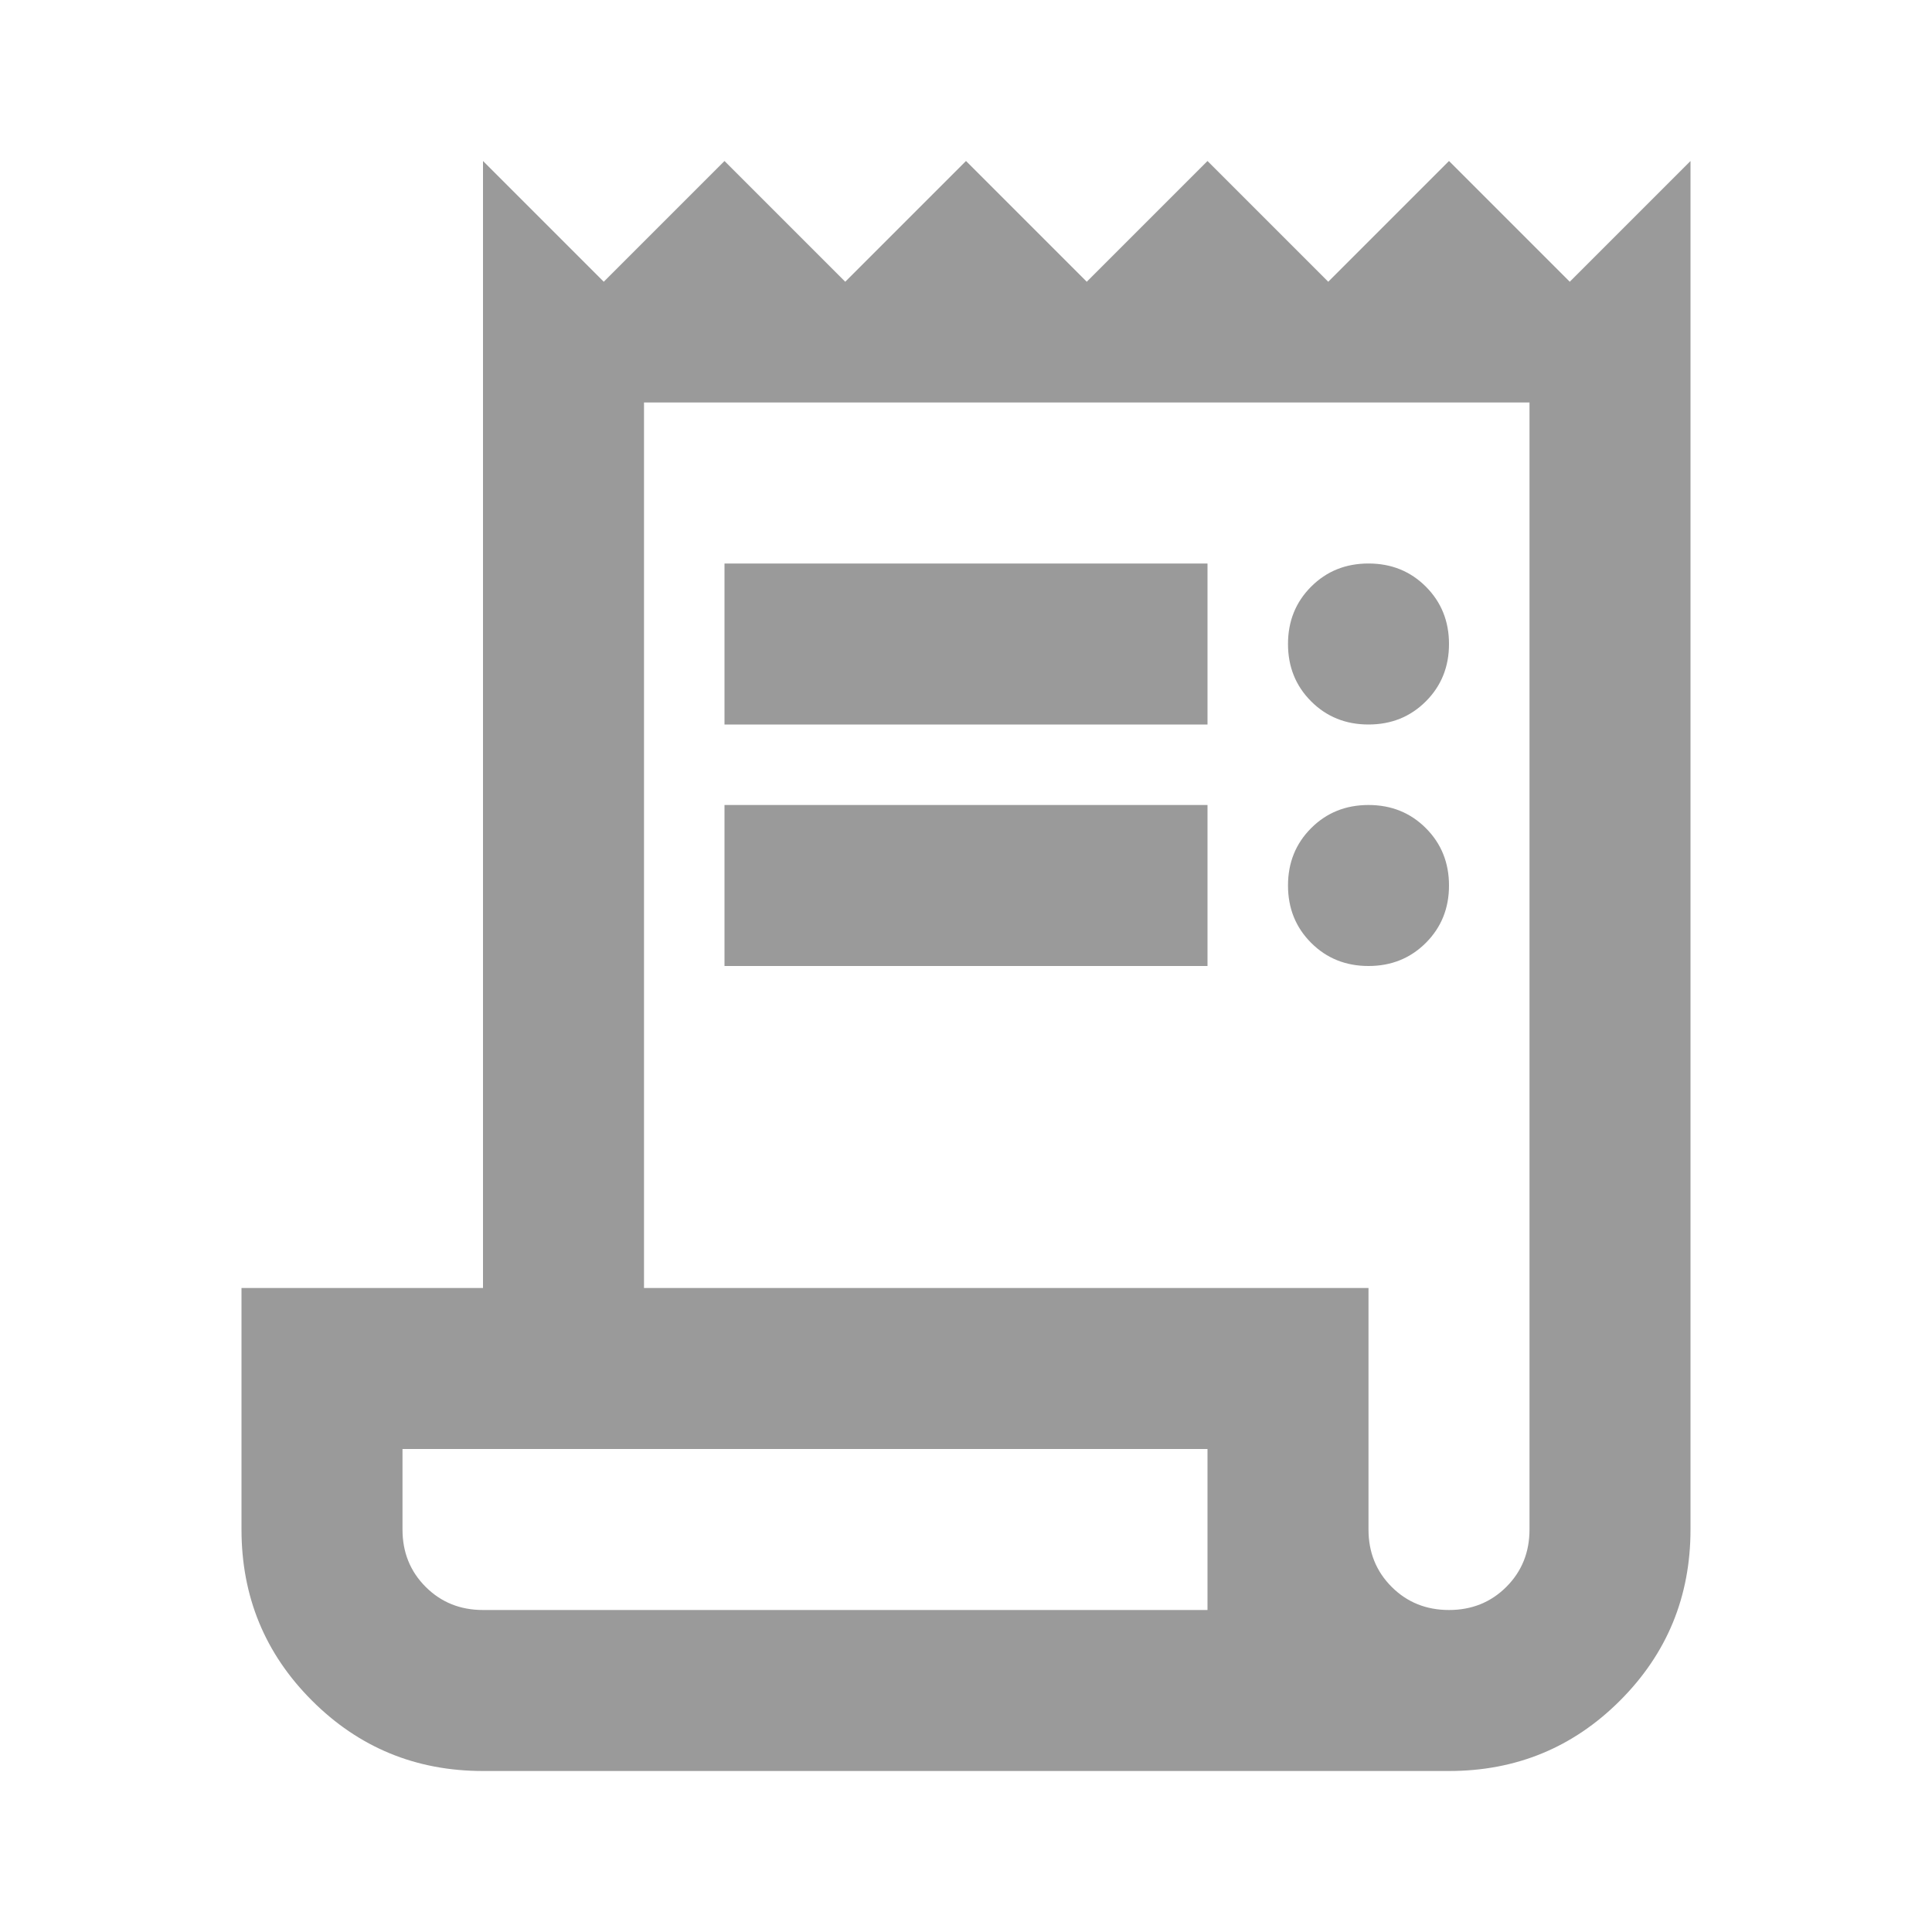
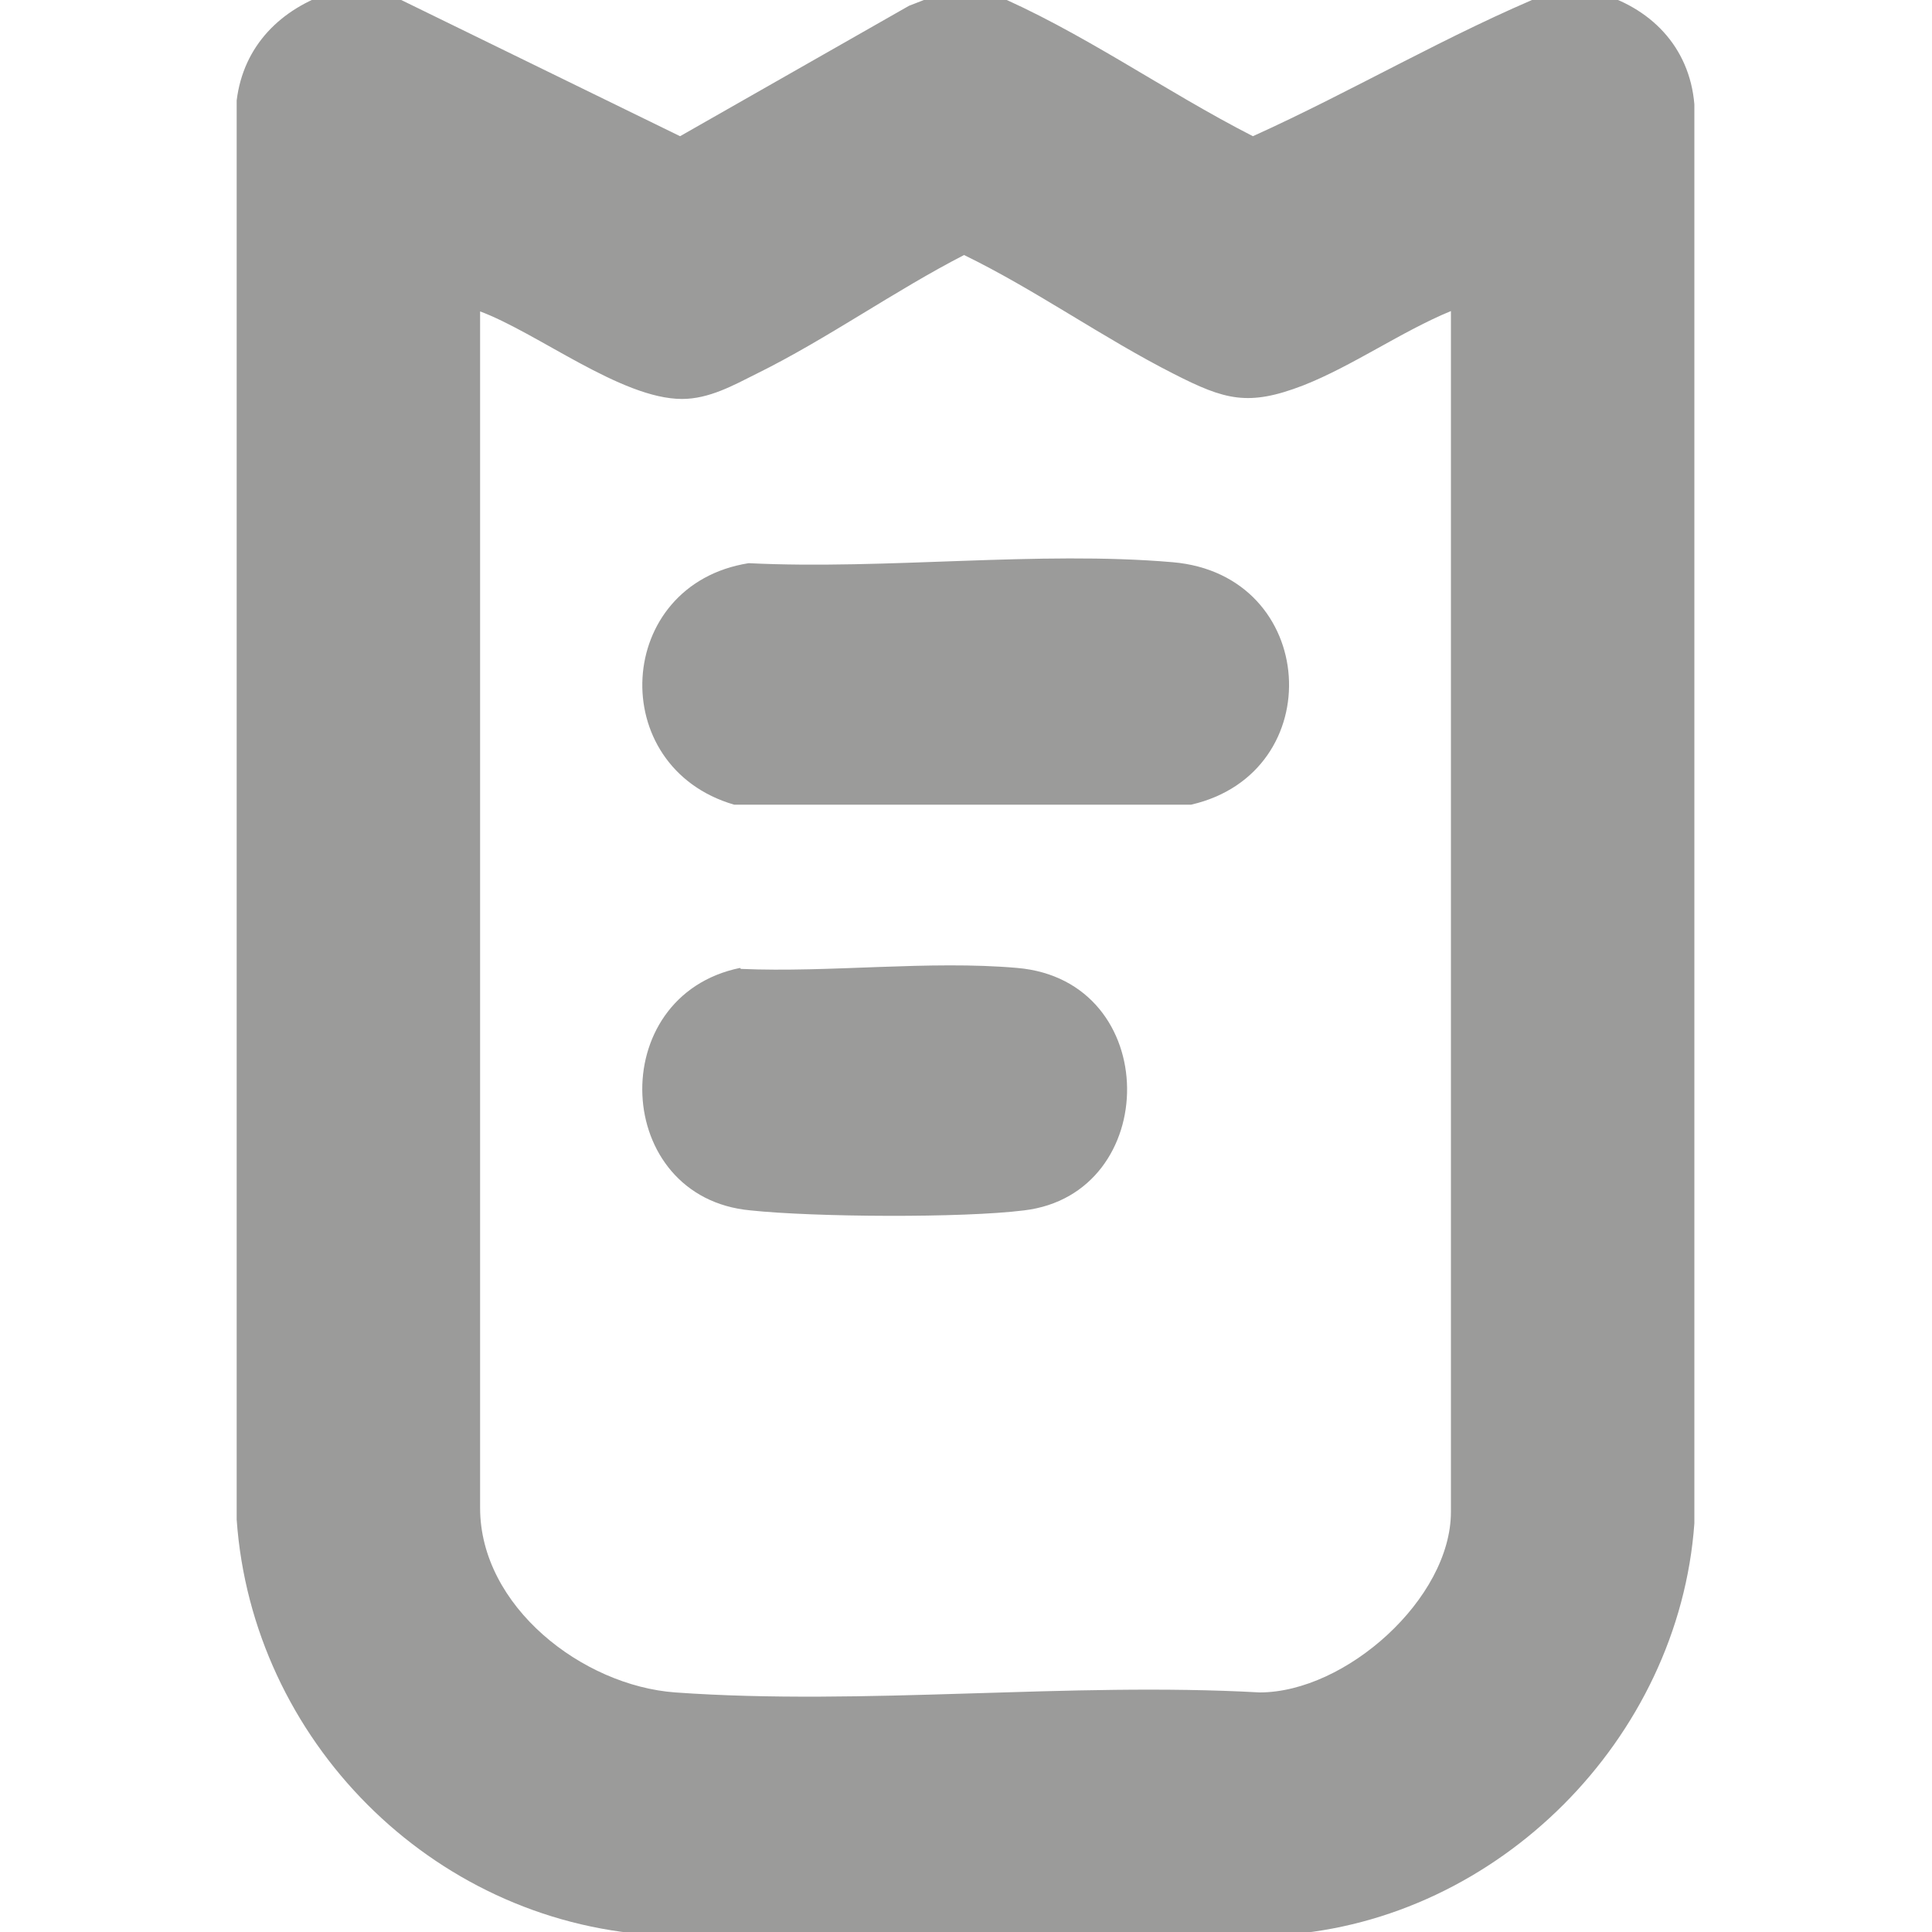
- <svg xmlns="http://www.w3.org/2000/svg" height="24px" viewBox="0 -960 960 960" width="24px" fill="#9A9A9A">
-   <path d="M240-80q-50 0-85-35t-35-85v-120h120v-560l60 60 60-60 60 60 60-60 60 60 60-60 60 60 60-60 60 60 60-60v680q0 50-35 85t-85 35H240Zm480-80q17 0 28.5-11.5T760-200v-560H320v440h360v120q0 17 11.5 28.5T720-160ZM360-600v-80h240v80H360Zm0 120v-80h240v80H360Zm320-120q-17 0-28.5-11.5T640-640q0-17 11.5-28.5T680-680q17 0 28.5 11.5T720-640q0 17-11.5 28.5T680-600Zm0 120q-17 0-28.5-11.5T640-520q0-17 11.5-28.5T680-560q17 0 28.5 11.5T720-520q0 17-11.5 28.5T680-480ZM240-160h360v-80H200v40q0 17 11.5 28.5T240-160Zm-40 0v-80 80Z" />
+ <svg xmlns="http://www.w3.org/2000/svg" id="Camada_1" data-name="Camada 1" viewBox="0 0 20 20">
+   <defs>
+     <style>
+       .cls-1 {
+         fill: #9b9b9a;
+       }
+     </style>
+   </defs>
+   <path class="cls-1" d="M3.44-.08h.55l3.05,1.49L9.41.06l.36-.14h.47c.95.4,1.81,1.02,2.73,1.49,1.04-.47,2.03-1.06,3.08-1.49h.47c.56.15.97.56,1.02,1.16v14.69c-.16,2.23-2.03,4.11-4.26,4.26-2.12.14-4.39-.11-6.53,0-2.29-.15-4.14-2.02-4.3-4.3V1.04c.07-.57.46-.95.98-1.12ZM4.97,3.22v12.39c0,1.02,1.06,1.84,2.02,1.91,1.96.14,4.08-.11,6.05,0,.89,0,1.98-.97,1.98-1.87V3.22c-.51.21-1.02.57-1.53.77-.57.22-.81.15-1.34-.12-.73-.37-1.43-.87-2.17-1.23-.72.37-1.42.87-2.15,1.23-.24.12-.49.26-.77.26-.63,0-1.5-.69-2.1-.91Z" />
+   <path class="cls-1" d="M7.75,5.83c1.42.07,3-.13,4.39-.01,1.51.13,1.63,2.18.19,2.51h-4.73c-1.34-.39-1.24-2.28.15-2.5Z" />
+   <path class="cls-1" d="M7.67,10.03c.92.04,1.95-.09,2.86-.01,1.51.13,1.5,2.34.07,2.51-.64.08-2.17.07-2.83,0-1.43-.13-1.52-2.22-.11-2.51Z" />
</svg>
